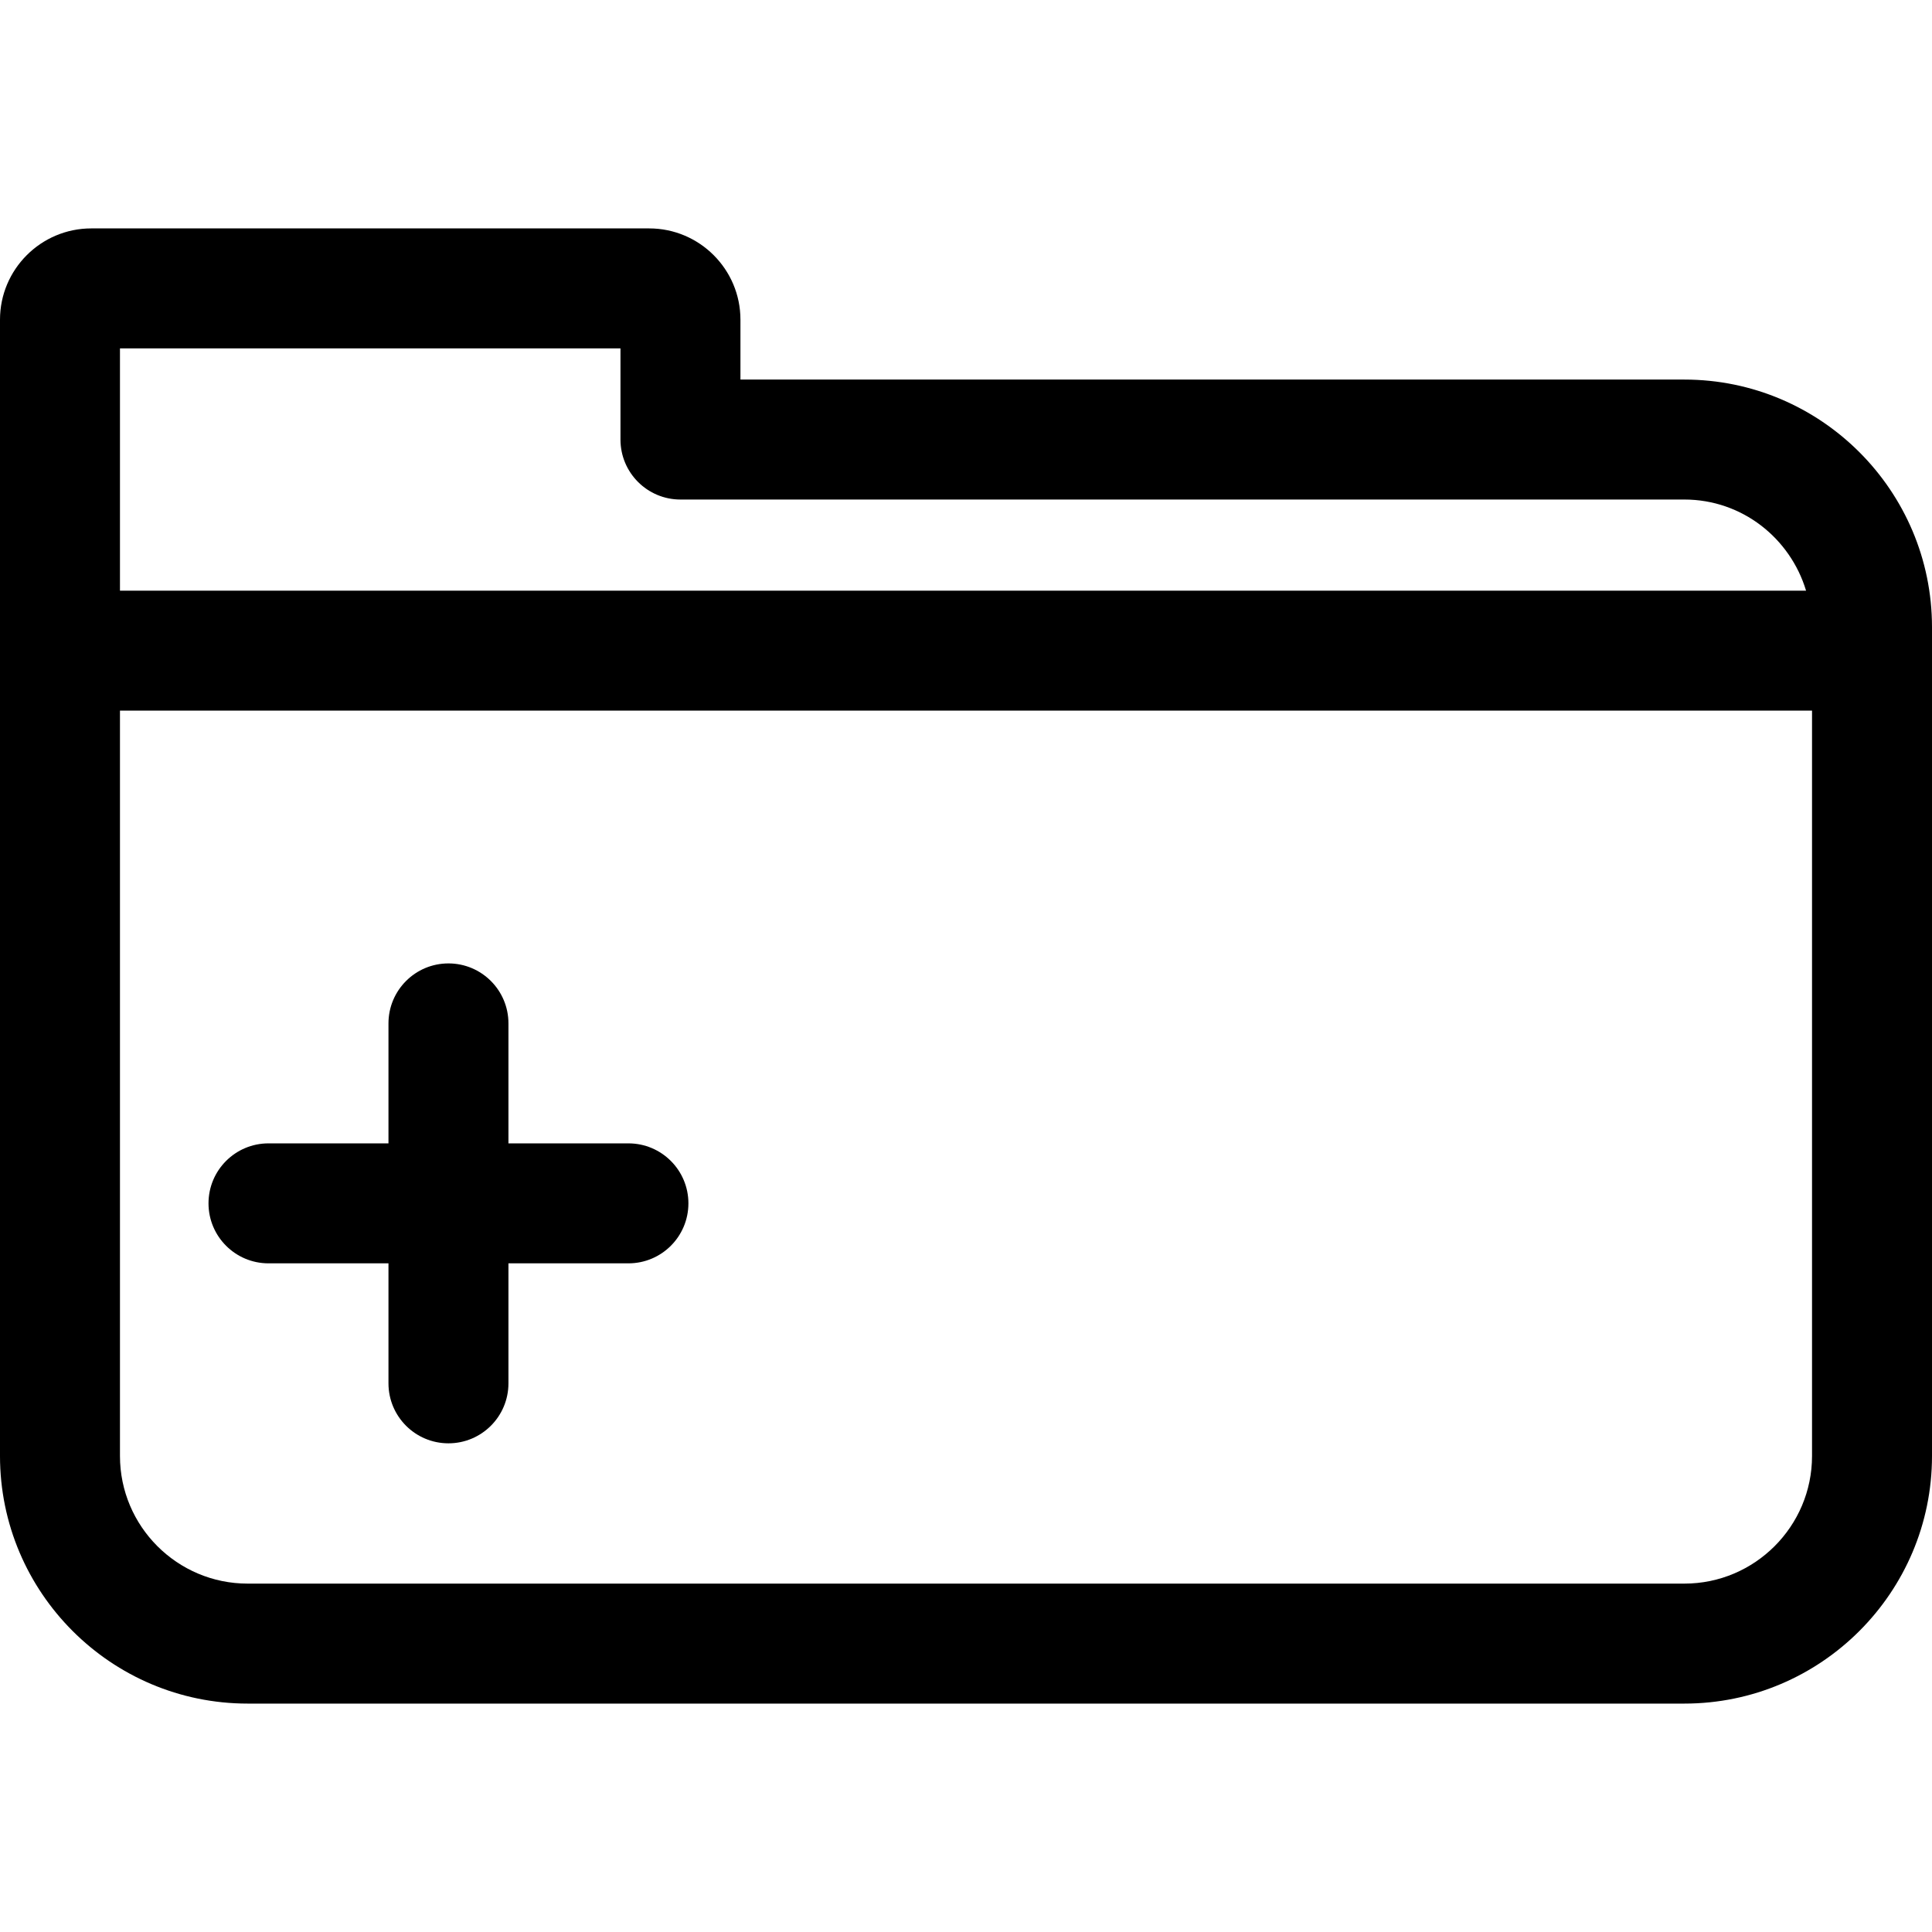
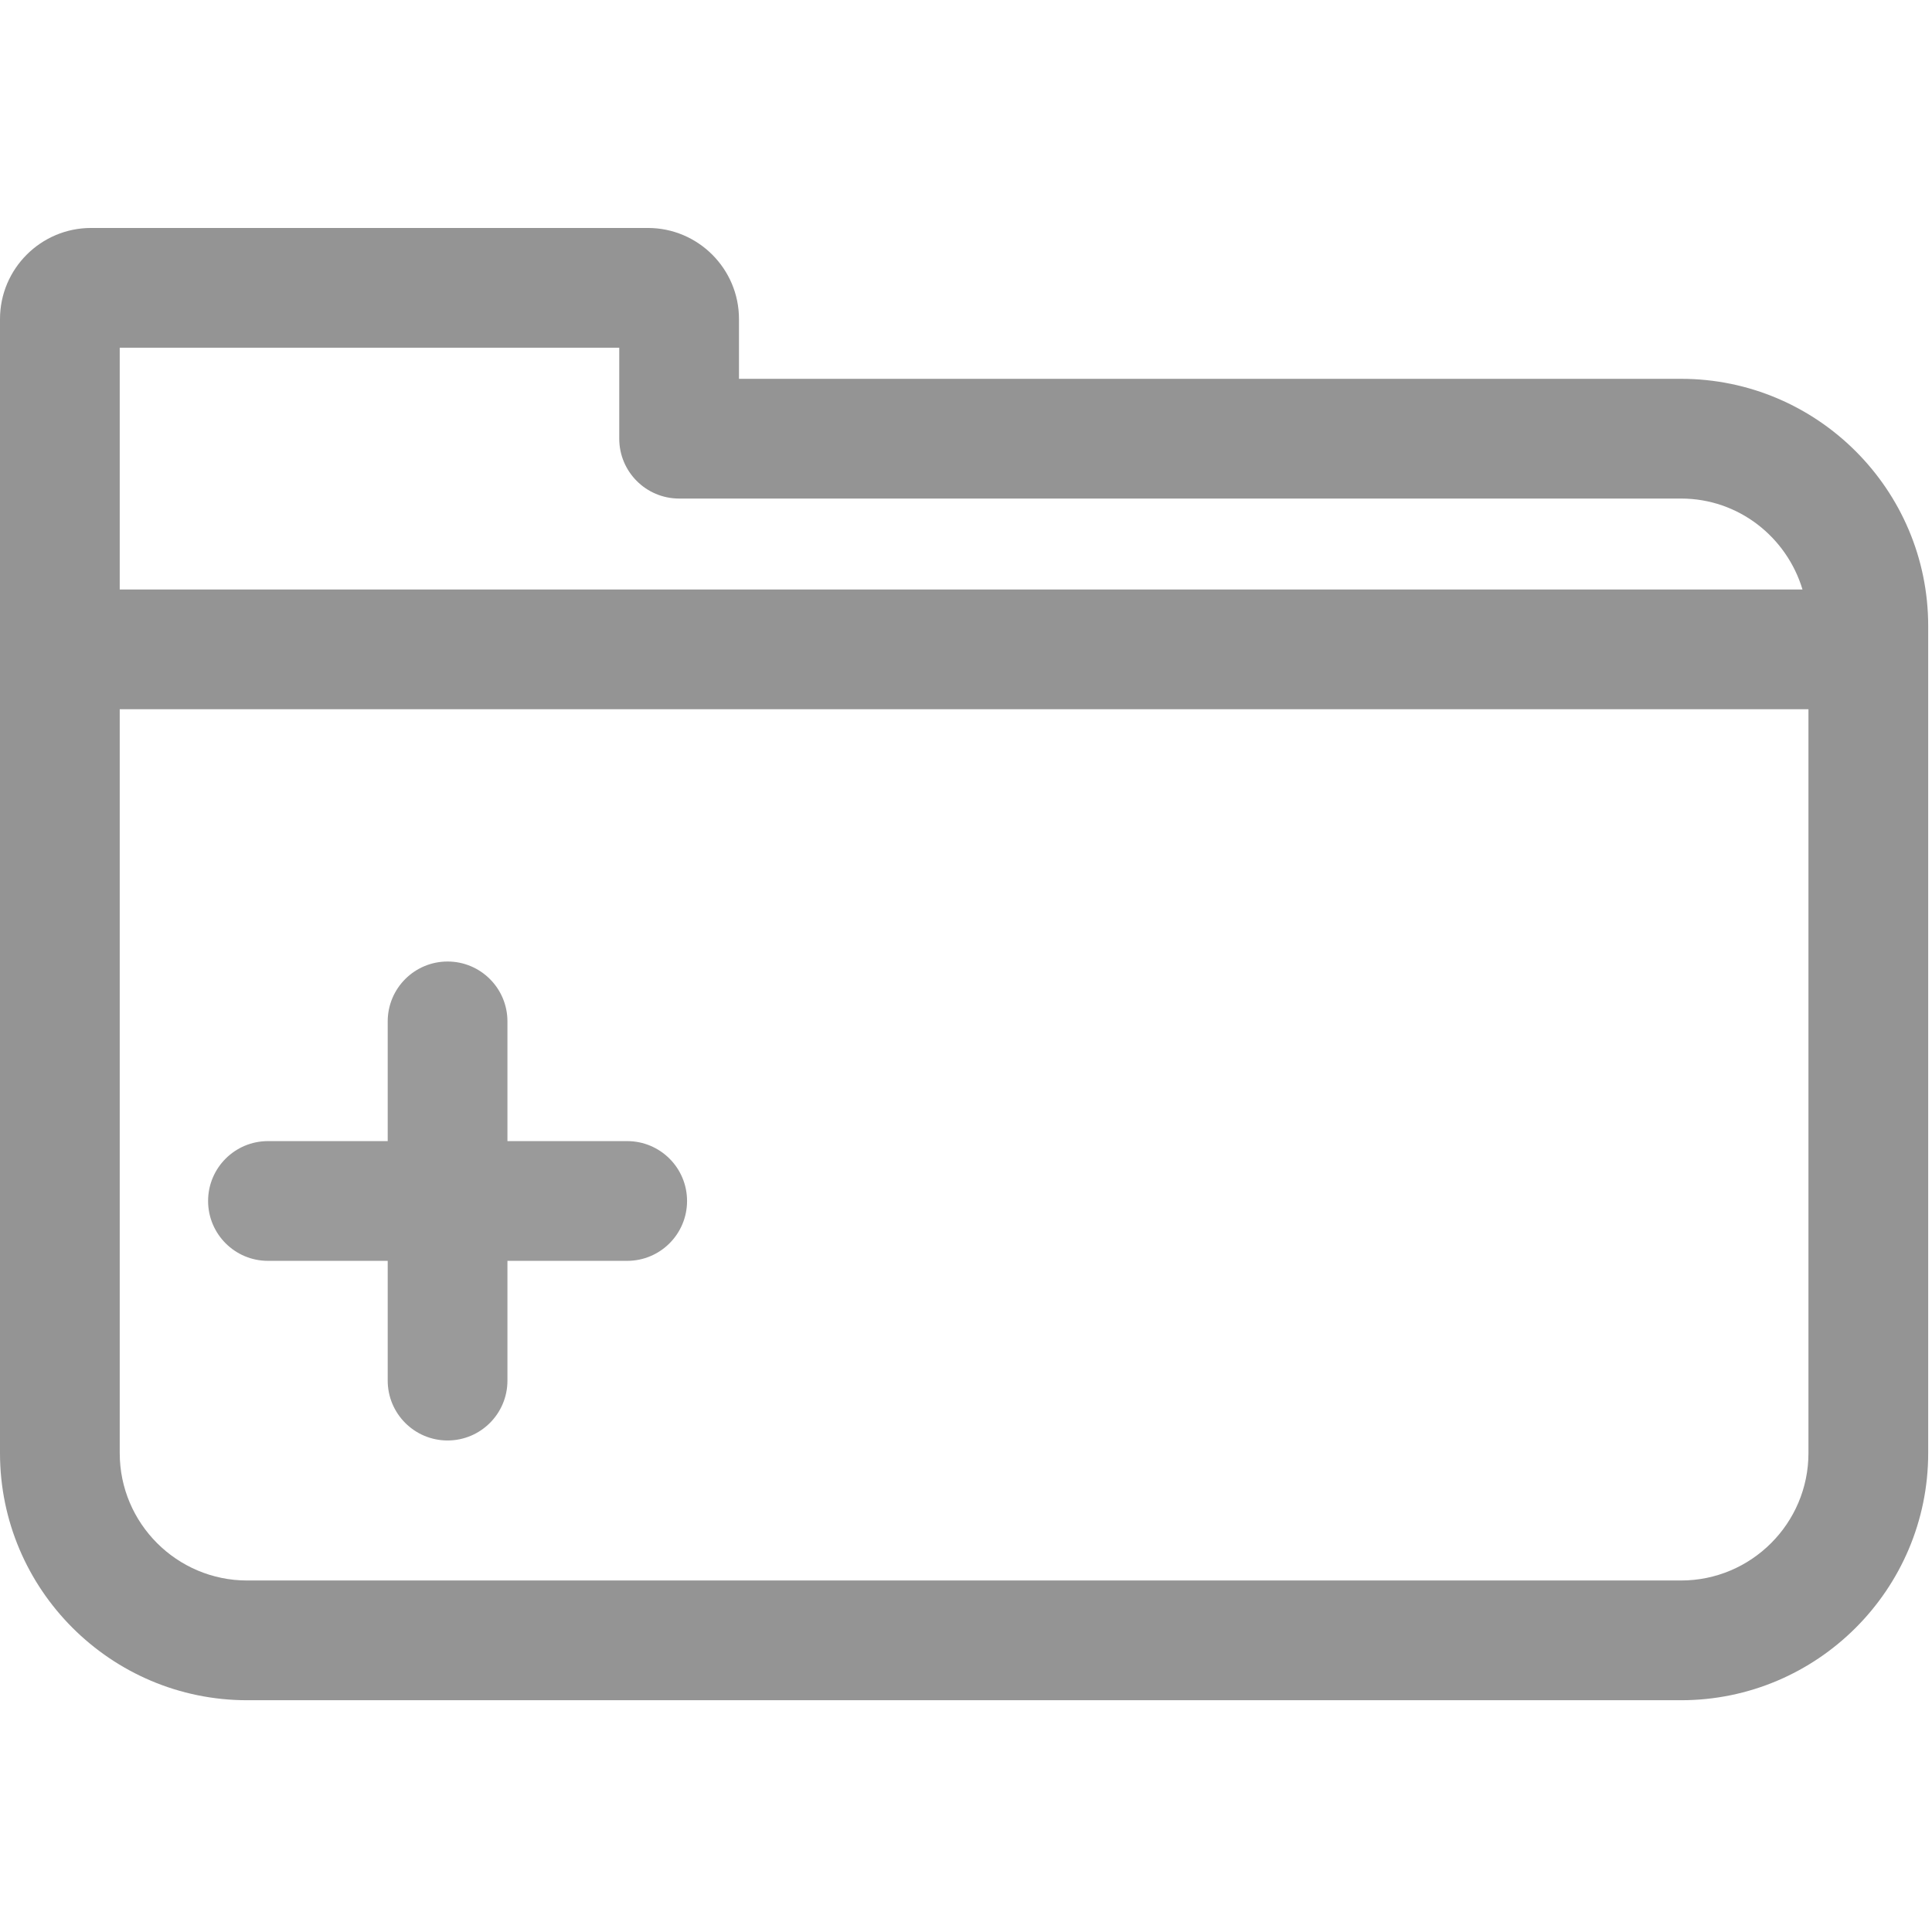
- <svg xmlns="http://www.w3.org/2000/svg" version="1.1" id="Capa_1" x="0px" y="0px" width="397.215px" height="397.215px" viewBox="0 0 397.215 397.215" style="enable-background:new 0 0 397.215 397.215;" xml:space="preserve">
+ <svg xmlns="http://www.w3.org/2000/svg" width="100%" height="100%" viewBox="0 0 398 398" version="1.1" xml:space="preserve" style="fill-rule:evenodd;clip-rule:evenodd;stroke-linejoin:round;stroke-miterlimit:1.414;">
  <g>
-     <g>
-       <path d="M346.303,78.039h-194.07V65.725c0-10.346-8.416-18.764-18.761-18.764H18.761C8.416,46.961,0,55.379,0,65.725v233.621    c0,28.072,22.84,50.908,50.914,50.908h295.389c28.072,0,50.912-22.836,50.912-50.908V128.947    C397.215,100.873,374.377,78.039,346.303,78.039z M127.568,71.625v18.746c0,6.811,5.522,12.332,12.333,12.332h206.402    c11.846,0,21.766,7.938,25.018,18.734H24.665V71.625H127.568z M346.303,325.588H50.914c-14.473,0-26.249-11.773-26.249-26.242    V146.103h347.884v153.243C372.549,313.814,360.775,325.588,346.303,325.588z" />
-       <path d="M129.203,235.074h-24.668V210.41c0-6.811-5.521-12.334-12.333-12.334c-6.811,0-12.333,5.524-12.333,12.334v24.664H55.201    c-6.811,0-12.333,5.521-12.333,12.332s5.522,12.334,12.333,12.334h24.668v24.67c0,6.811,5.522,12.334,12.333,12.334    s12.333-5.523,12.333-12.334v-24.67h24.668c6.811,0,12.333-5.521,12.333-12.334C141.536,240.595,136.014,235.074,129.203,235.074z    " />
-     </g>
+     <path d="M346.303,78.039L152.233,78.039L152.233,65.725C152.233,55.379 143.817,46.961 133.472,46.961L18.761,46.961C8.416,46.961 0,55.379 0,65.725L0,299.346C0,327.418 22.84,350.254 50.914,350.254L346.303,350.254C374.375,350.254 397.215,327.418 397.215,299.346L397.215,128.947C397.215,100.873 374.377,78.039 346.303,78.039ZM127.568,71.625L127.568,90.371C127.568,97.182 133.09,102.703 139.901,102.703L346.303,102.703C358.149,102.703 368.069,110.641 371.321,121.437L24.665,121.437L24.665,71.625L127.568,71.625ZM346.303,325.588L50.914,325.588C36.441,325.588 24.665,313.815 24.665,299.346L24.665,146.103L372.549,146.103L372.549,299.346C372.549,313.814 360.775,325.588 346.303,325.588Z" style="fill:rgb(148,148,148);fill-rule:nonzero;" />
+     <path d="M129.203,235.074L104.535,235.074L104.535,210.41C104.535,203.599 99.014,198.076 92.202,198.076C85.391,198.076 79.869,203.6 79.869,210.41L79.869,235.074L55.201,235.074C48.39,235.074 42.868,240.595 42.868,247.406C42.868,254.217 48.39,259.74 55.201,259.74L79.869,259.74L79.869,284.41C79.869,291.221 85.391,296.744 92.202,296.744C99.013,296.744 104.535,291.221 104.535,284.41L104.535,259.74L129.203,259.74C136.014,259.74 141.536,254.219 141.536,247.406C141.536,240.595 136.014,235.074 129.203,235.074Z" style="fill:rgb(154,154,154);fill-rule:nonzero;" />
  </g>
-   <g>
- </g>
-   <g>
- </g>
-   <g>
- </g>
-   <g>
- </g>
-   <g>
- </g>
-   <g>
- </g>
-   <g>
- </g>
-   <g>
- </g>
-   <g>
- </g>
-   <g>
- </g>
-   <g>
- </g>
-   <g>
- </g>
-   <g>
- </g>
-   <g>
- </g>
-   <g>
- </g>
</svg>
